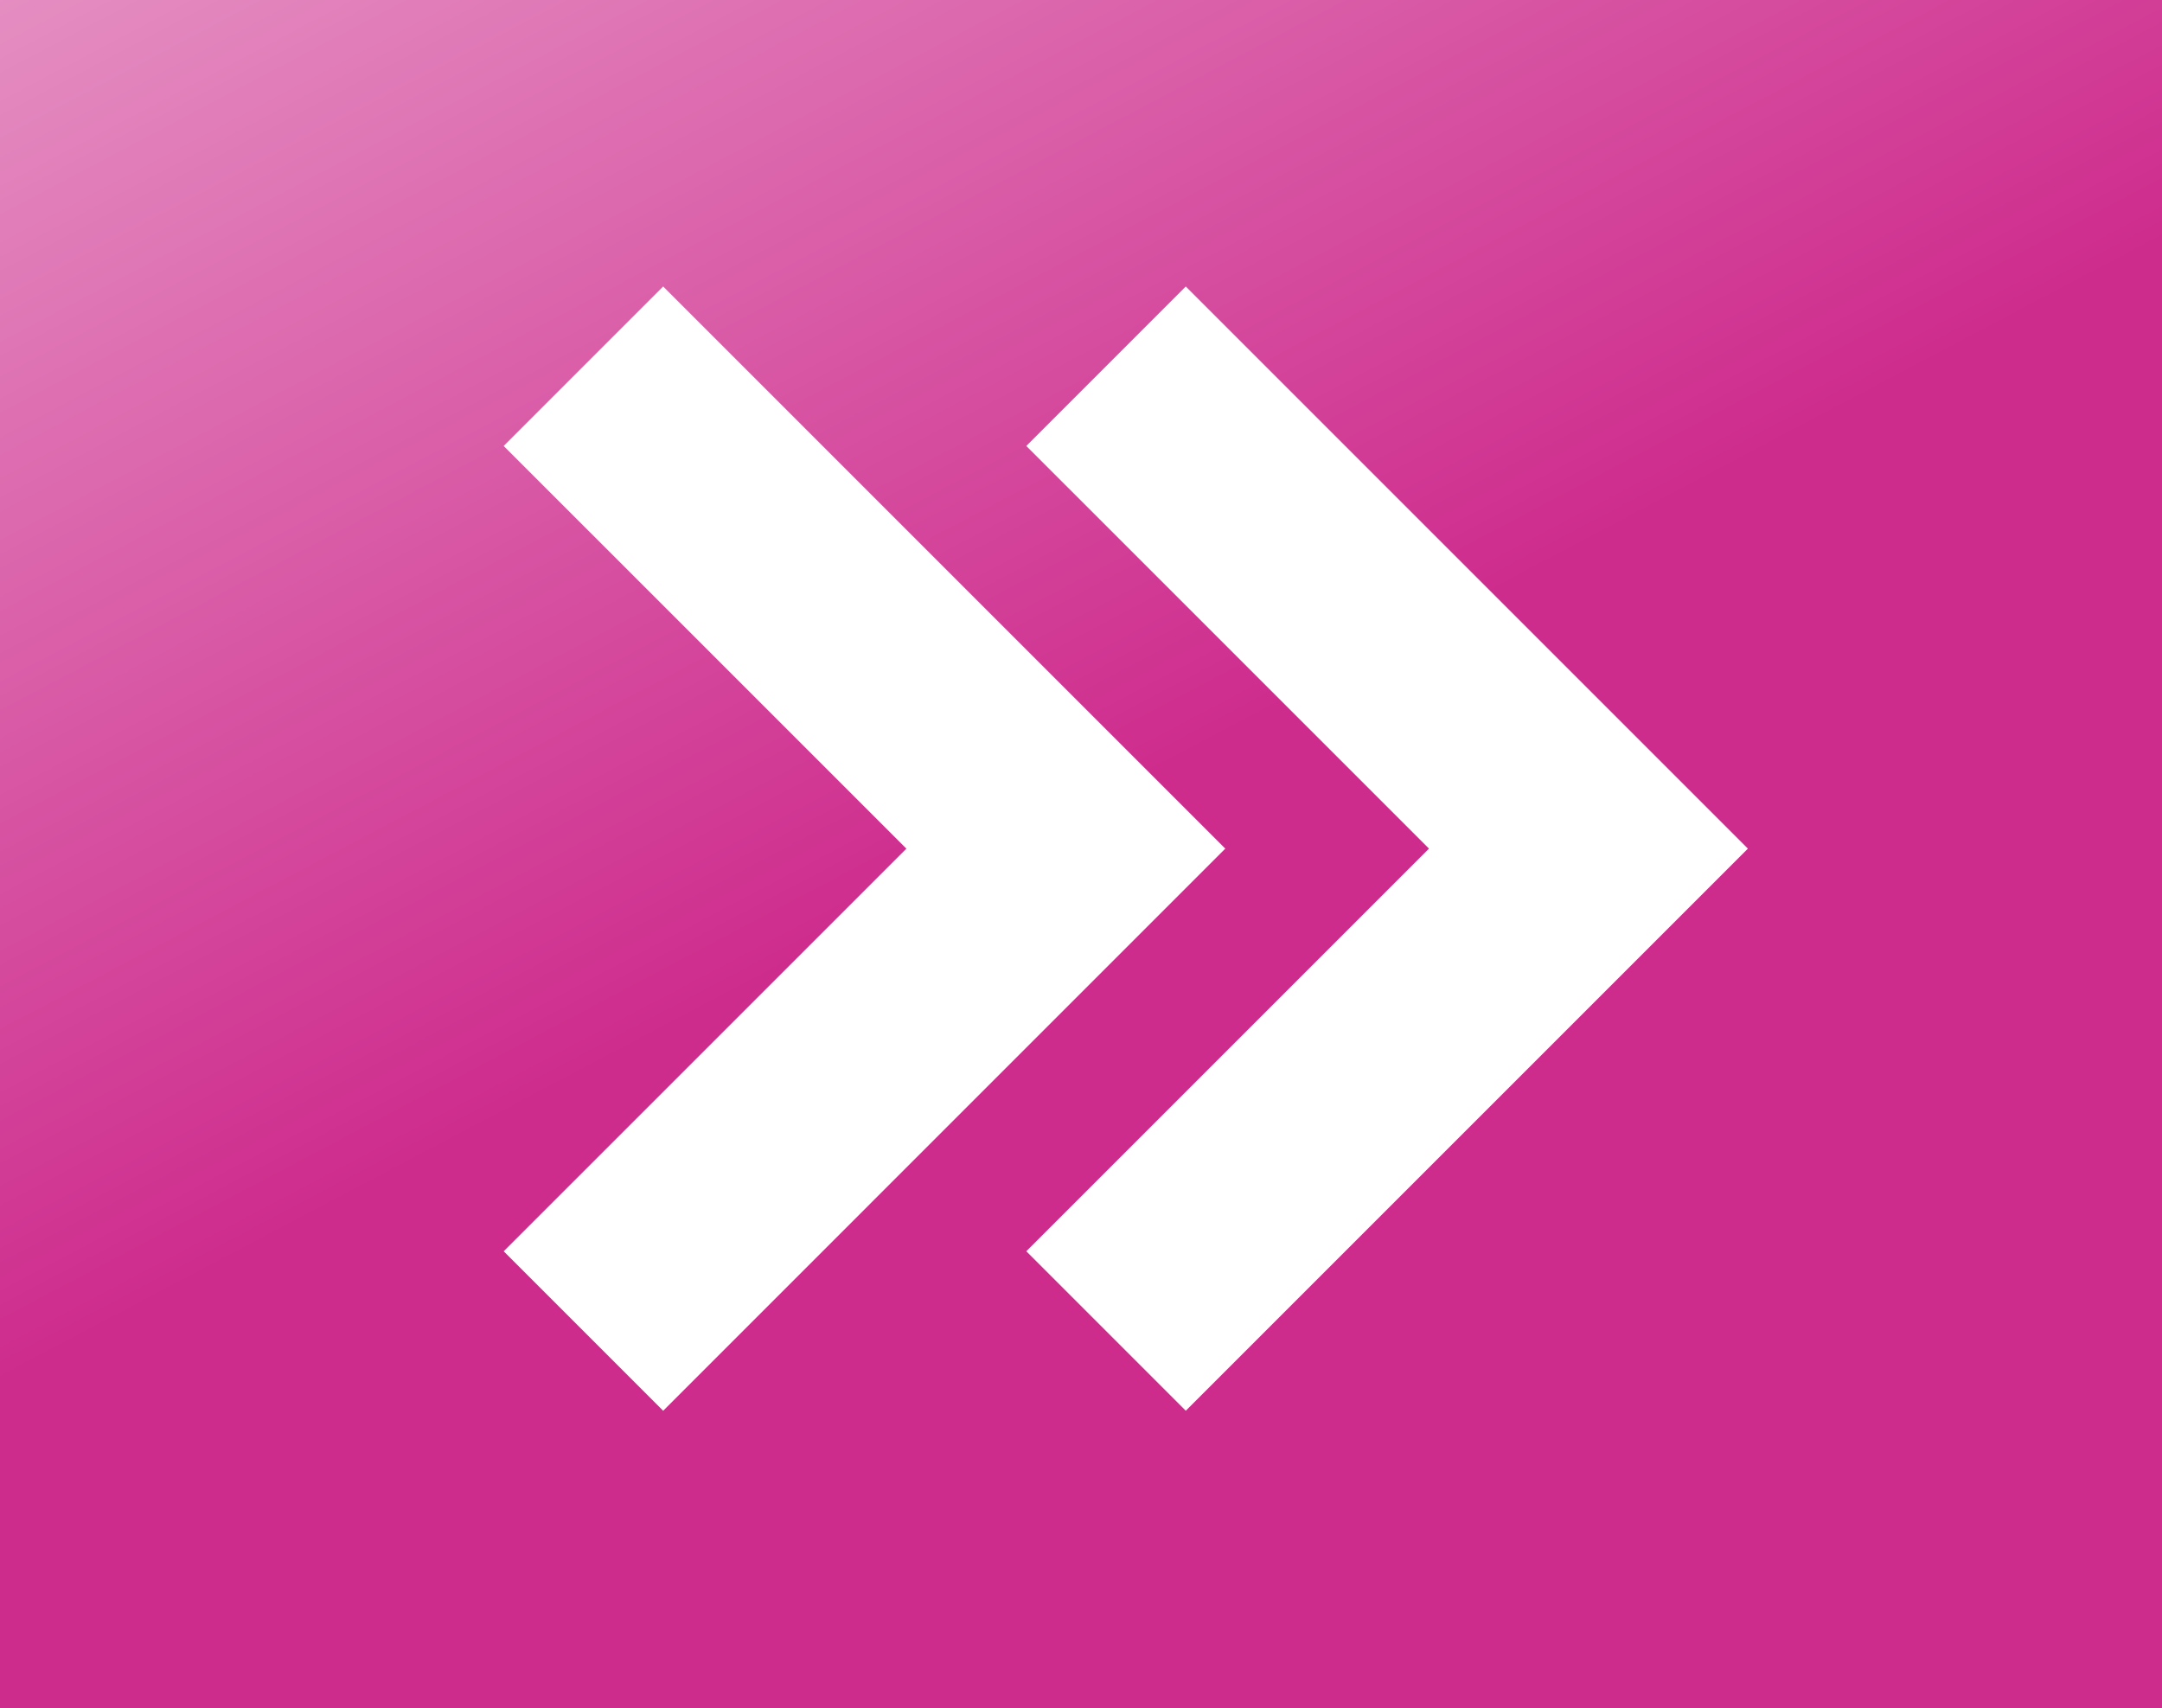
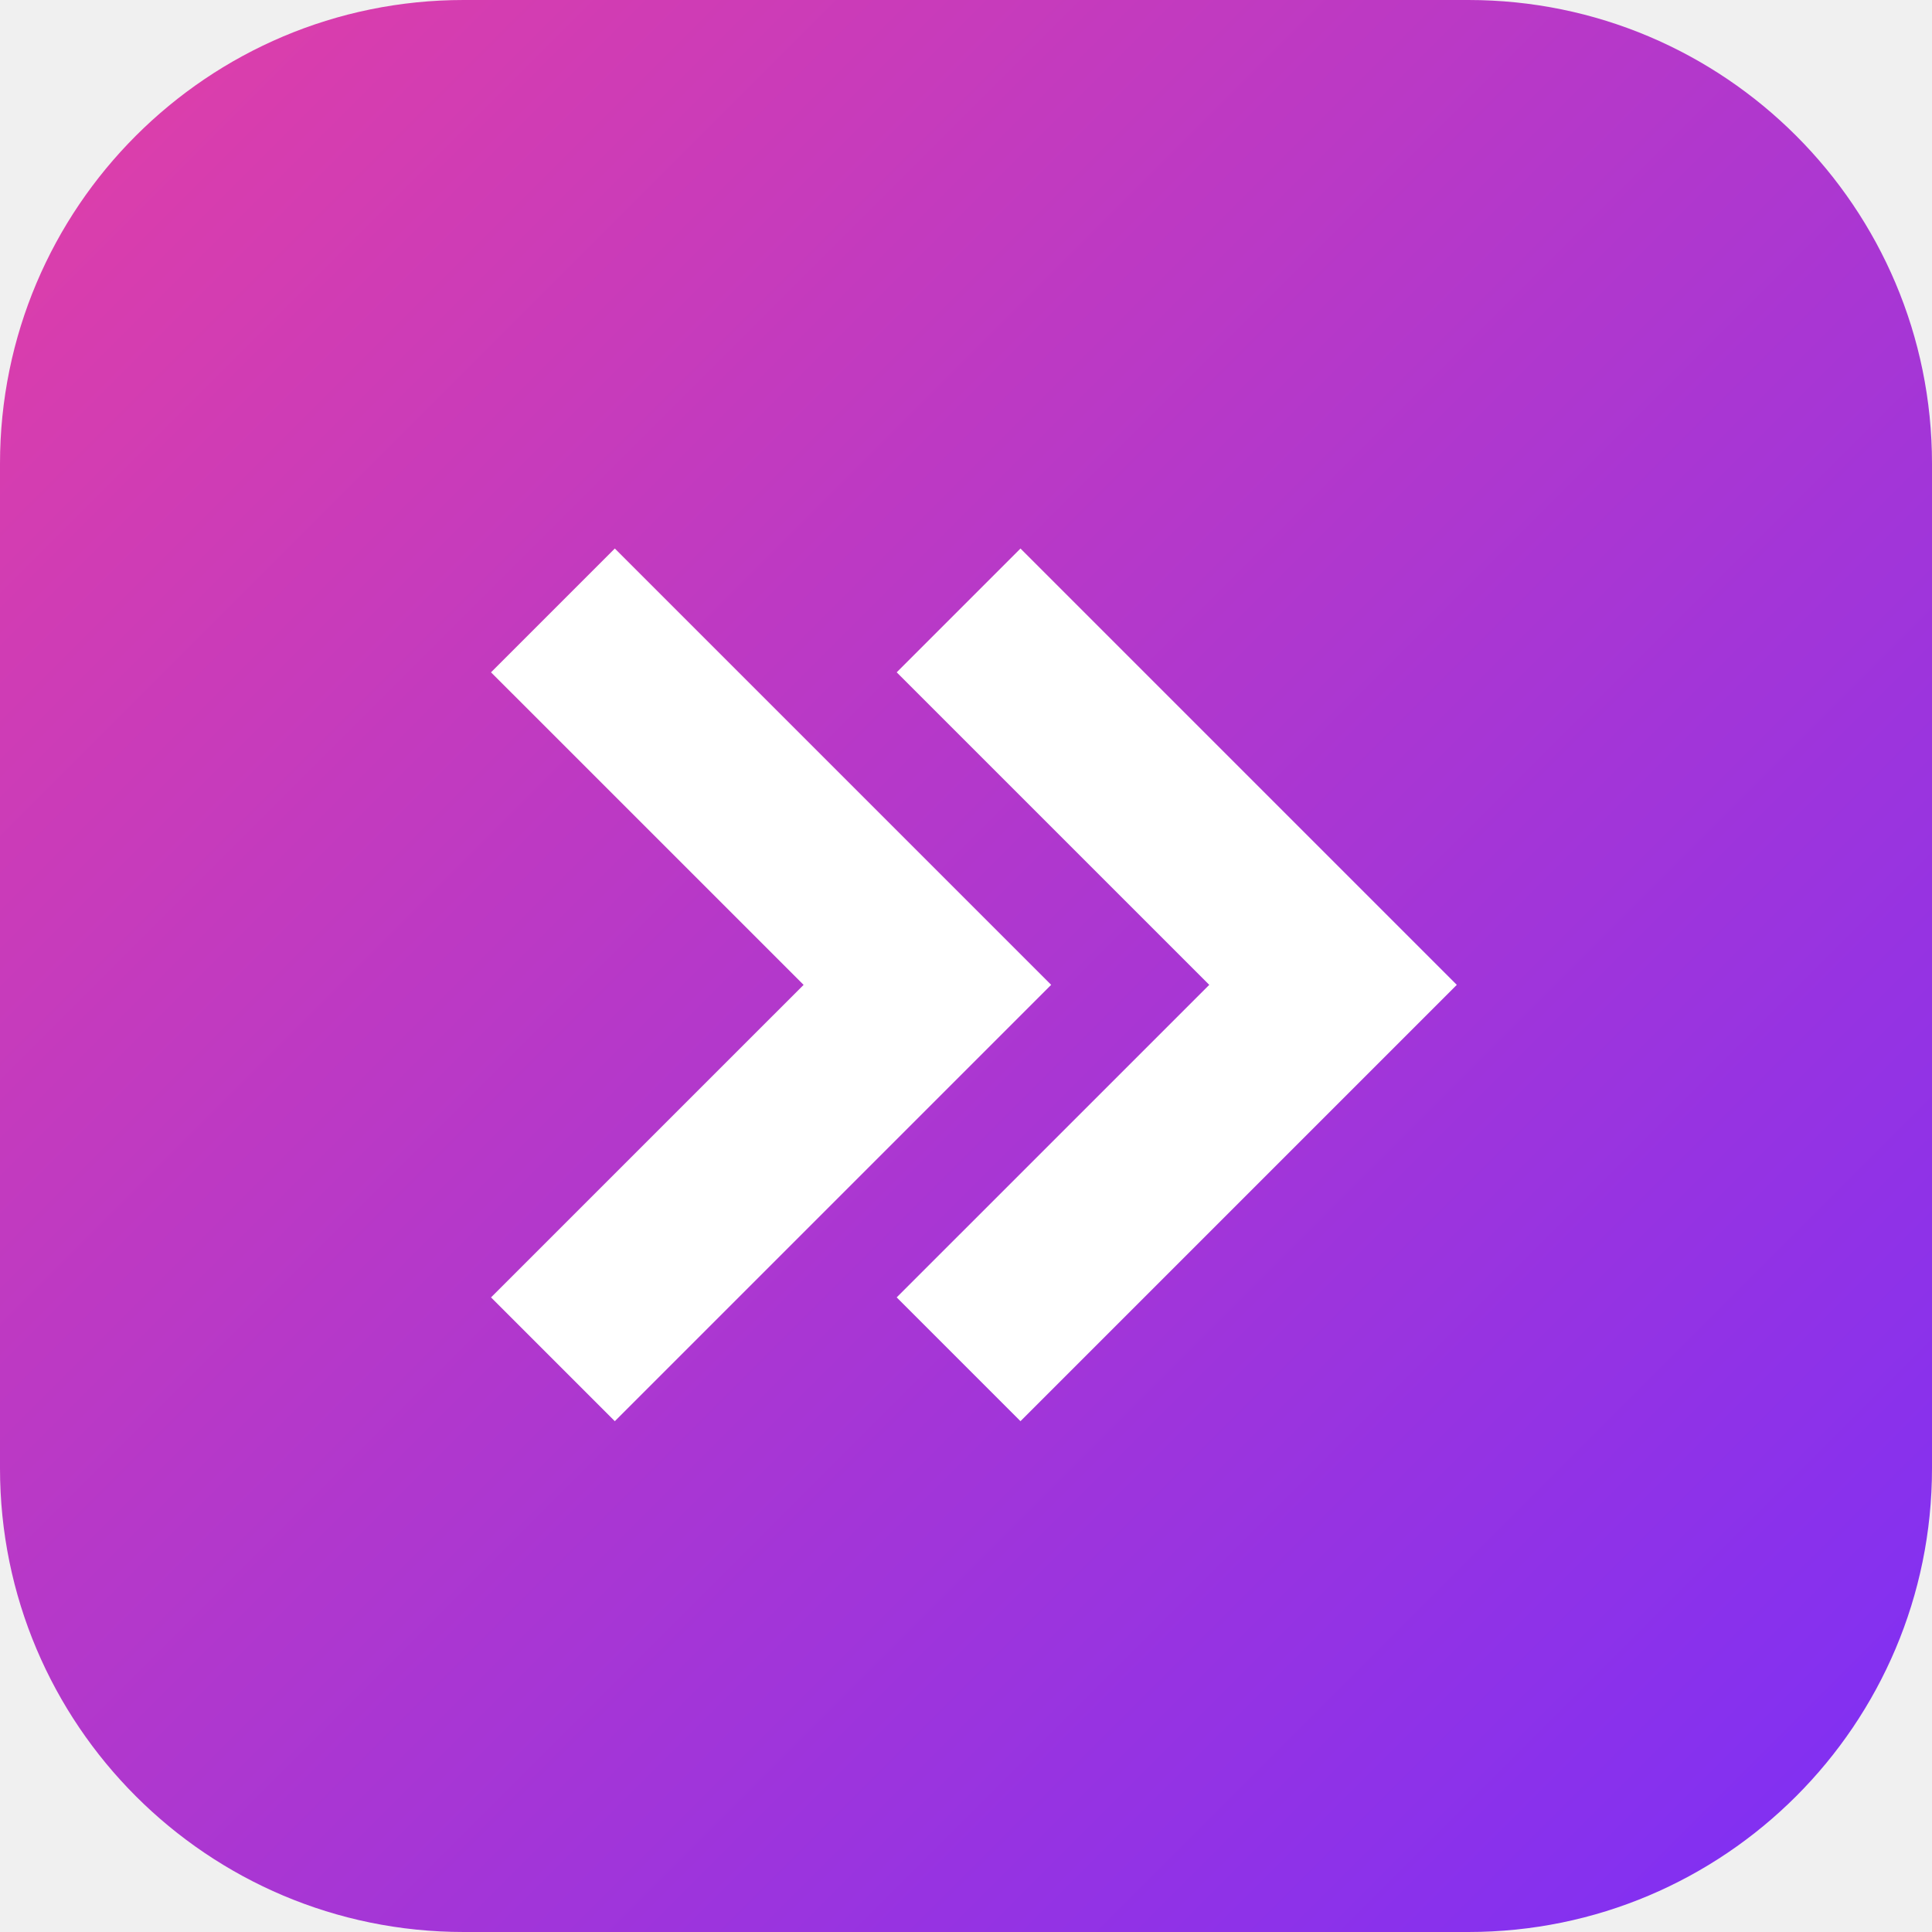
- <svg xmlns="http://www.w3.org/2000/svg" xmlns:xlink="http://www.w3.org/1999/xlink" version="1.1" id="Layer_1" x="0px" y="0px" viewBox="0 0 122.88 97.05" style="enable-background:new 0 0 122.88 97.05" xml:space="preserve">
+ <svg xmlns="http://www.w3.org/2000/svg" xmlns:xlink="http://www.w3.org/1999/xlink" version="1.1" id="Layer_1" viewBox="0 0 100 100" xml:space="preserve">
  <defs id="defs9">
    <linearGradient id="linearGradient1095">
-       <stop style="stop-color:#ce2c8d;stop-opacity:1;" offset="0" id="stop1091" />
-       <stop style="stop-color:#ffffff;stop-opacity:1" offset="1" id="stop1093" />
+       <stop style="stop-color:#E23FA6;stop-opacity:1;" offset="0" id="stop1091" />
+       <stop style="stop-color:#7B2FF7;stop-opacity:1" offset="1" id="stop1093" />
    </linearGradient>
-     <linearGradient xlink:href="#linearGradient1095" id="linearGradient1097" x1="65.837" y1="43.842" x2="-4.271" y2="-88.977" gradientUnits="userSpaceOnUse" />
+     <linearGradient xlink:href="#linearGradient1095" id="linearGradient1097" x1="0%" y1="0%" x2="100%" y2="100%" />
+     <linearGradient id="cuzyGrad" x1="0%" y1="0%" x2="100%" y2="100%">
+       <stop offset="0%" stop-color="#E23FA6" />
+       <stop offset="100%" stop-color="#7B2FF7" />
+     </linearGradient>
  </defs>
-   <g id="layer2">
-     <path style="fill:url(#linearGradient1097);fill-opacity:1;stroke:#3bb0f4;stroke-width:0;stroke-miterlimit:4;stroke-dasharray:none" id="path859" d="m 124.43,107.875 c -12.945,12.945 -109.102,12.945 -122.047,0 -12.945,-12.945 -12.945,-109.102 -4e-7,-122.047 12.945,-12.945 109.102,-12.945 122.047,-10e-7 12.945,12.945 12.945,109.102 0,122.047 z" />
-   </g>
-   <g id="layer1">
-     <g id="g827" transform="matrix(1.426252,0,0,1.426252,-20.03839,-102.2551)">
-       <path d="m 83.704,105.513 -22.401,-22.401 -6.355,6.355 16.047,16.045 -16.047,16.045 6.355,6.355 22.401,-22.401" style="fill:#ffffff;fill-opacity:1;fill-rule:nonzero;stroke:none;stroke-width:0.035" id="path82" />
-       <path d="m 34.122,89.468 16.047,16.045 -16.047,16.045 6.355,6.355 22.401,-22.401 -22.401,-22.401 -6.355,6.355" style="fill:#ffffff;fill-opacity:1;fill-rule:nonzero;stroke:none;stroke-width:0.035" id="path84" />
+   <rect x="0" y="0" width="100" height="100" rx="24" fill="url(#cuzyGrad)" id="rect-bg" />
+   <g id="icon" transform="scale(0.7068936) translate(7.32584,23.8805)">
+     <g id="layer2" />
+     <g id="layer1">
+       <g id="g827" transform="matrix(1.426252,0,0,1.426252,-20.03839,-102.2551)">
+         <path d="m 83.704,105.513 -22.401,-22.401 -6.355,6.355 16.047,16.045 -16.047,16.045 6.355,6.355 22.401,-22.401" style="fill:#ffffff;fill-opacity:1;fill-rule:nonzero;stroke:none;stroke-width:0.035" id="path82" />
+         <path d="m 34.122,89.468 16.047,16.045 -16.047,16.045 6.355,6.355 22.401,-22.401 -22.401,-22.401 -6.355,6.355" style="fill:#ffffff;fill-opacity:1;fill-rule:nonzero;stroke:none;stroke-width:0.035" id="path84" />
+       </g>
    </g>
  </g>
</svg>
